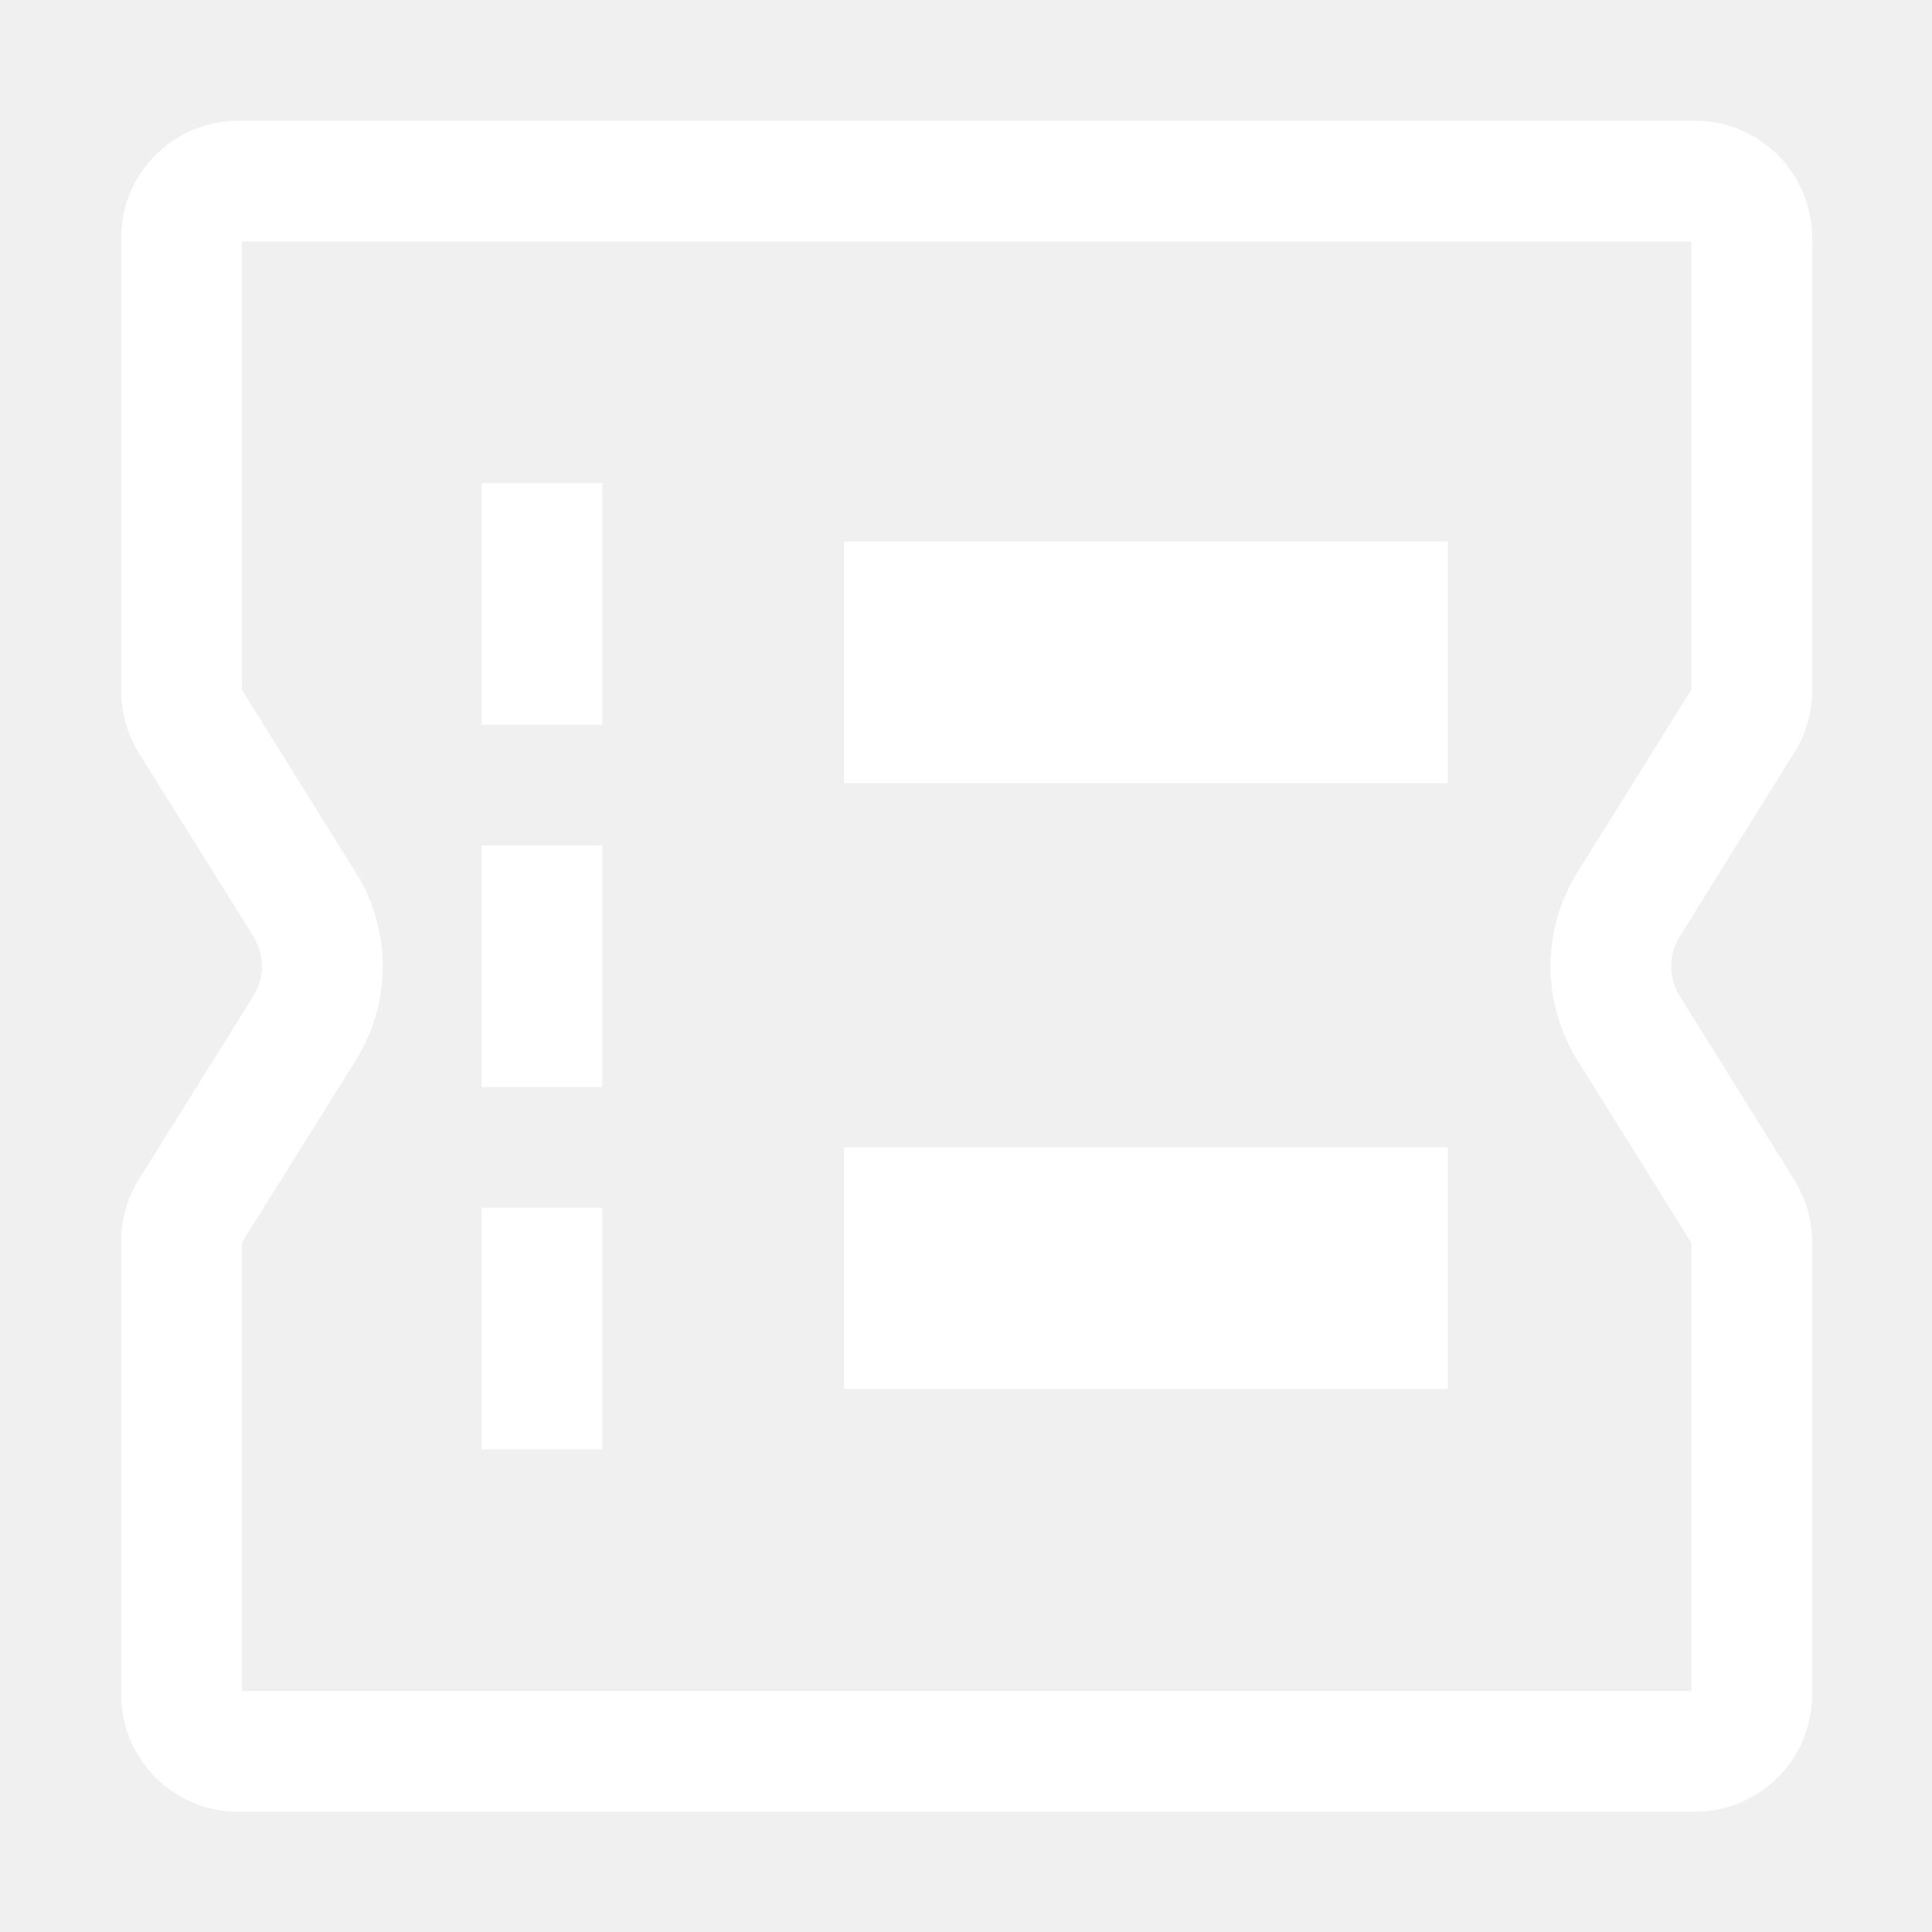
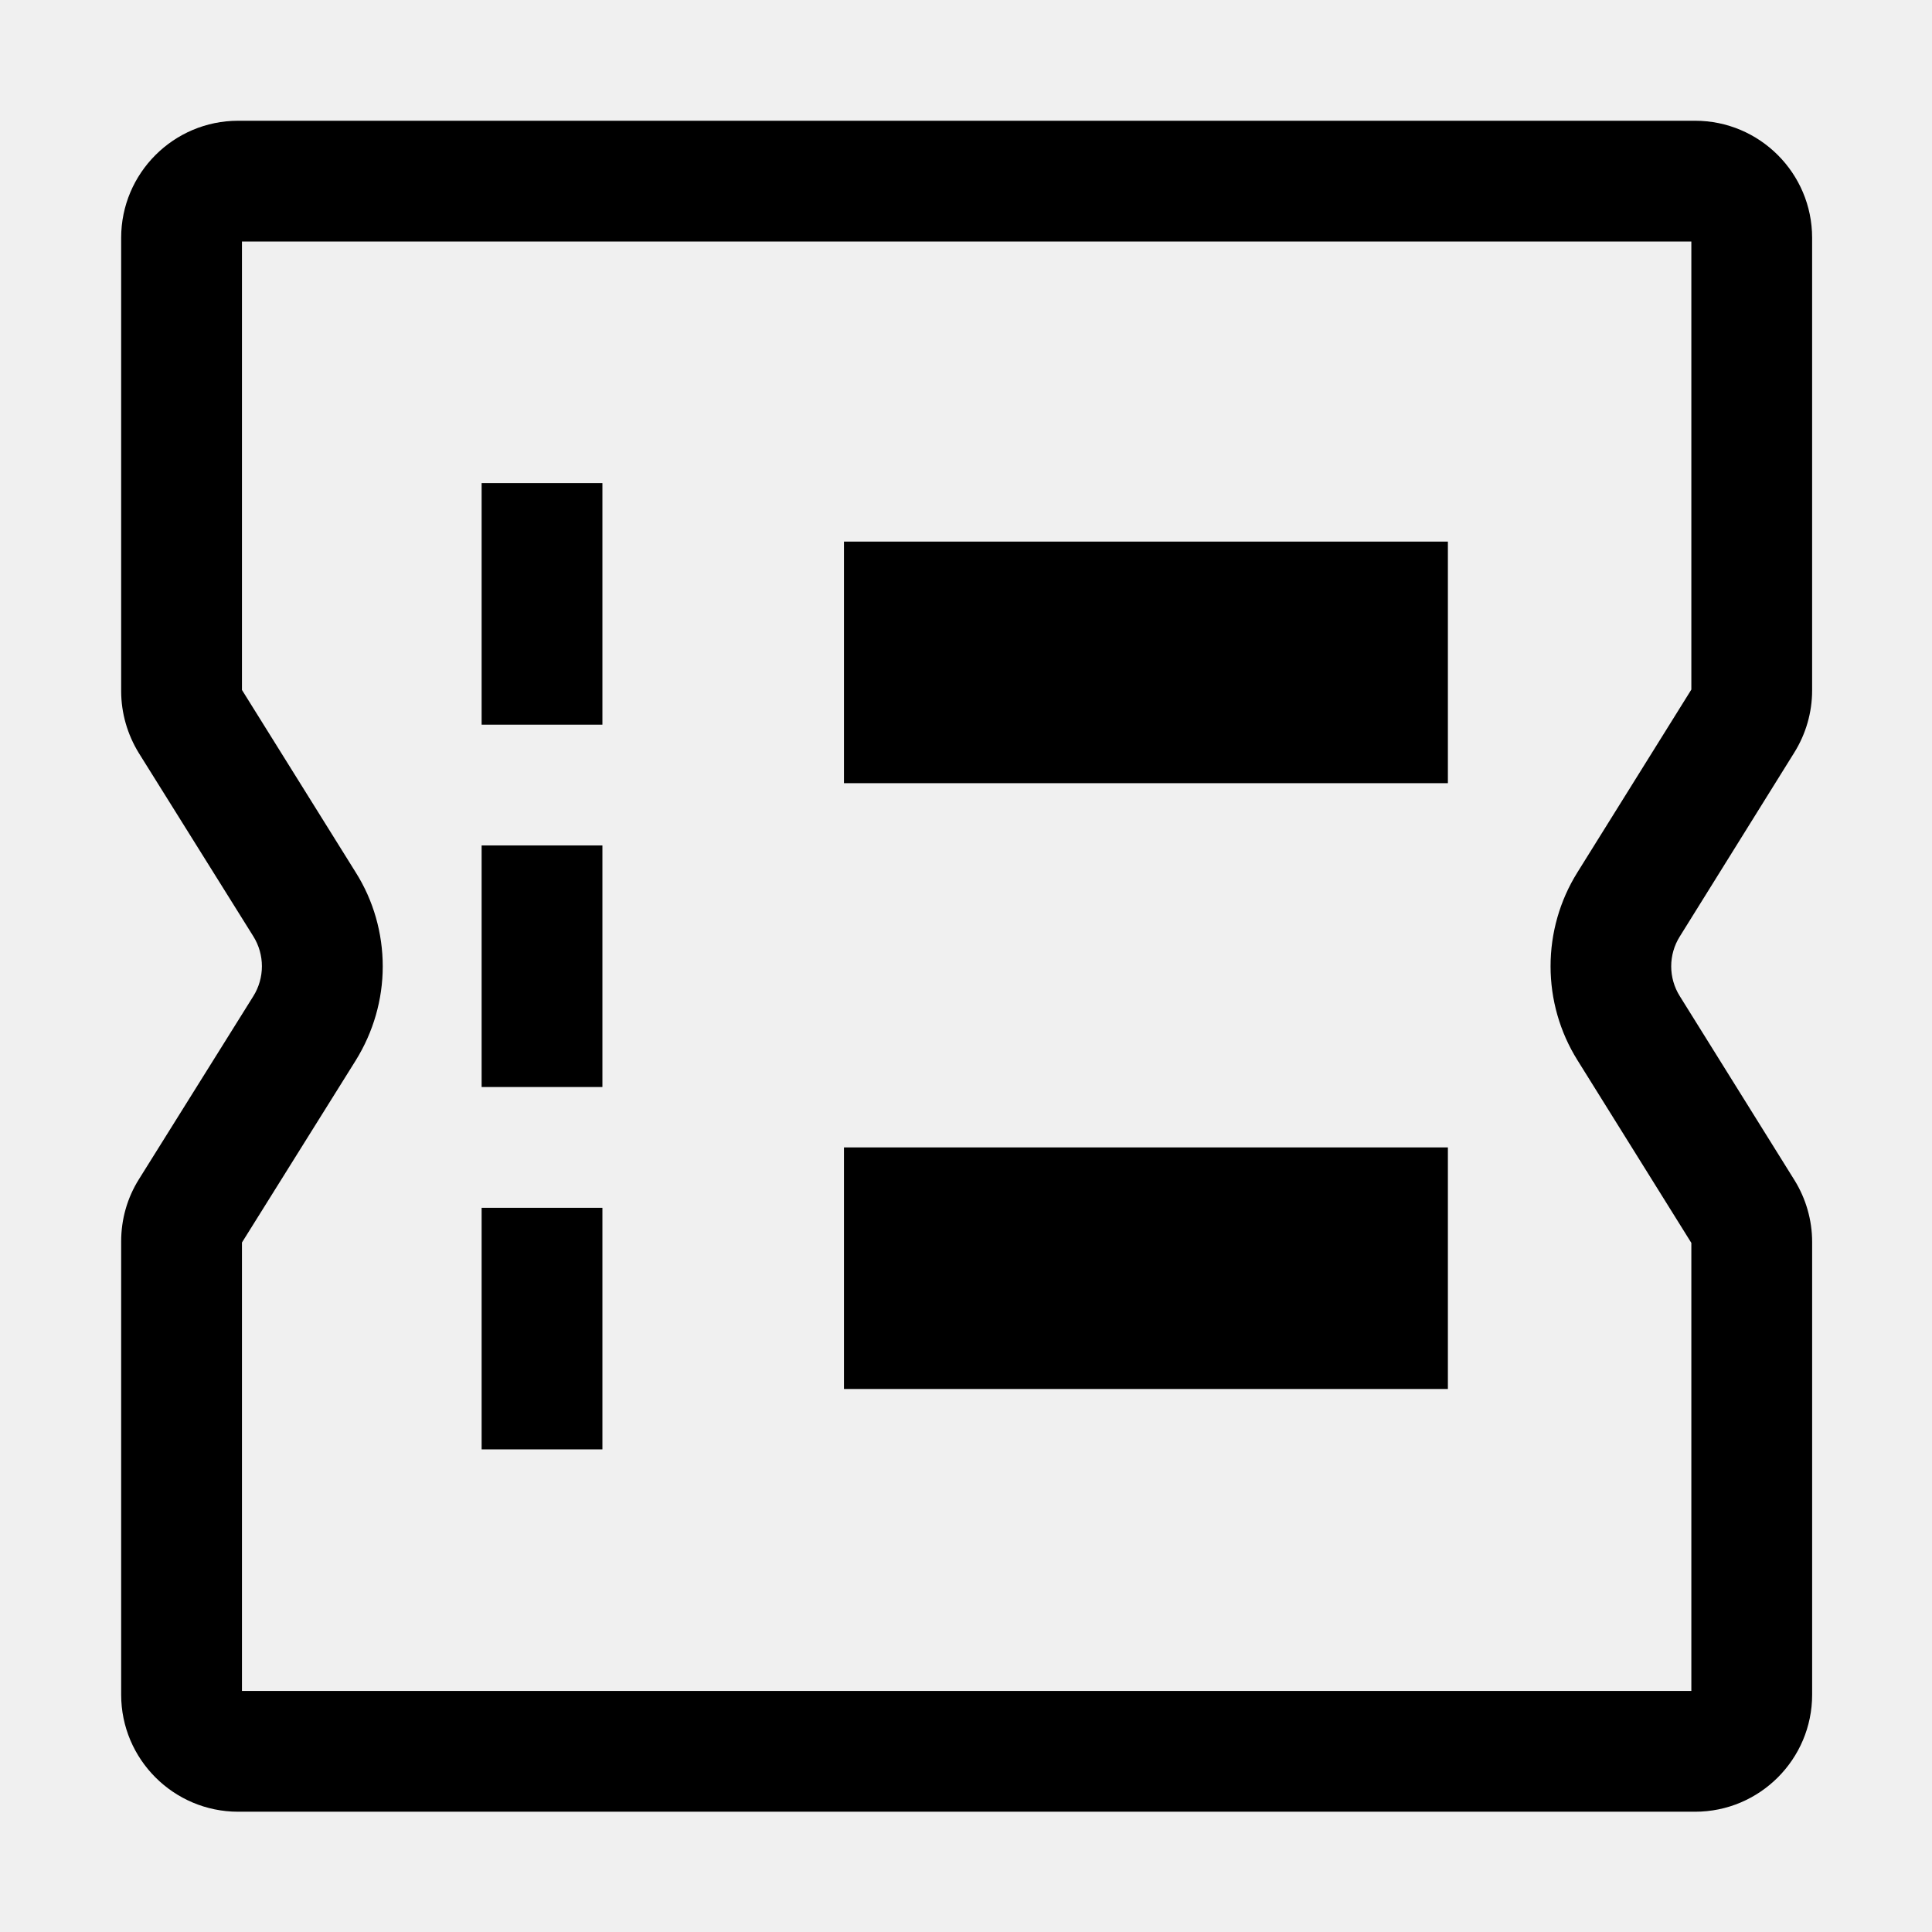
<svg xmlns="http://www.w3.org/2000/svg" t="1705544626952" class="icon" viewBox="0 0 1024 1024" version="1.1" p-id="40864" width="200" height="200">
-   <path d="M951.06 398.79c6.1-9.8 9.4-21.21 9.4-32.81V126.02c0-34.21-27.81-62.02-62.02-62.02h-772.2c-34.21 0-62.02 27.81-62.02 62.02v240.27c0 11.6 3.3 23.01 9.4 32.91l60.62 97.03c6.1 9.7 6.1 22.11 0 31.81l-60.62 97.01c-6.2 9.9-9.4 21.21-9.4 32.91v240.27c0 34.21 27.81 62.02 62.02 62.02h772.21c34.21 0 62.02-27.81 62.02-62.02V658.26c0-11.6-3.3-23.01-9.4-32.81l-60.72-97.43a29.76 29.76 0 0 1 0-31.71l60.71-97.52zM836.03 561.84l60.42 96.93v237.47H128.24V658.56l60.32-96.53c9.3-15 14.3-32.21 14.3-49.81s-4.9-34.91-14.3-49.81l-60.32-96.73V128.02h768.21v237.47l-60.42 96.93c-9.3 14.9-14.2 32.11-14.2 49.71s4.9 34.8 14.2 49.71z" fill="#ffffff" p-id="40865" />
-   <path d="M255.27 640.16h64.02V768.2h-64.02V640.16z m0-192.06h64.02v128.04h-64.02V448.1z m0-192.05h64.02v128.04h-64.02V256.05z m192.05 352.1h320.09v128.04H447.32V608.15z m0-321.09h320.09V415.1H447.32V287.06z" fill="#ffffff" p-id="40866" />
+   <path d="M951.06 398.79c6.1-9.8 9.4-21.21 9.4-32.81V126.02c0-34.21-27.81-62.02-62.02-62.02h-772.2c-34.21 0-62.02 27.81-62.02 62.02v240.27c0 11.6 3.3 23.01 9.4 32.91l60.62 97.03c6.1 9.7 6.1 22.11 0 31.81l-60.62 97.01c-6.2 9.9-9.4 21.21-9.4 32.91v240.27c0 34.21 27.81 62.02 62.02 62.02h772.21c34.21 0 62.02-27.81 62.02-62.02V658.26c0-11.6-3.3-23.01-9.4-32.81l-60.72-97.43a29.76 29.76 0 0 1 0-31.71l60.71-97.52zM836.03 561.84l60.42 96.93v237.47H128.24V658.56l60.32-96.53c9.3-15 14.3-32.21 14.3-49.81s-4.9-34.91-14.3-49.81l-60.32-96.73V128.02h768.21v237.47l-60.42 96.93c-9.3 14.9-14.2 32.11-14.2 49.71s4.9 34.8 14.2 49.71z" p-id="40865" />
+   <path d="M255.27 640.16h64.02V768.2h-64.02V640.16z m0-192.06h64.02v128.04h-64.02V448.1z m0-192.05h64.02v128.04h-64.02V256.05z m192.05 352.1h320.09v128.04H447.32V608.15z m0-321.09h320.09V415.1H447.32V287.06z" p-id="40866" />
</svg>
